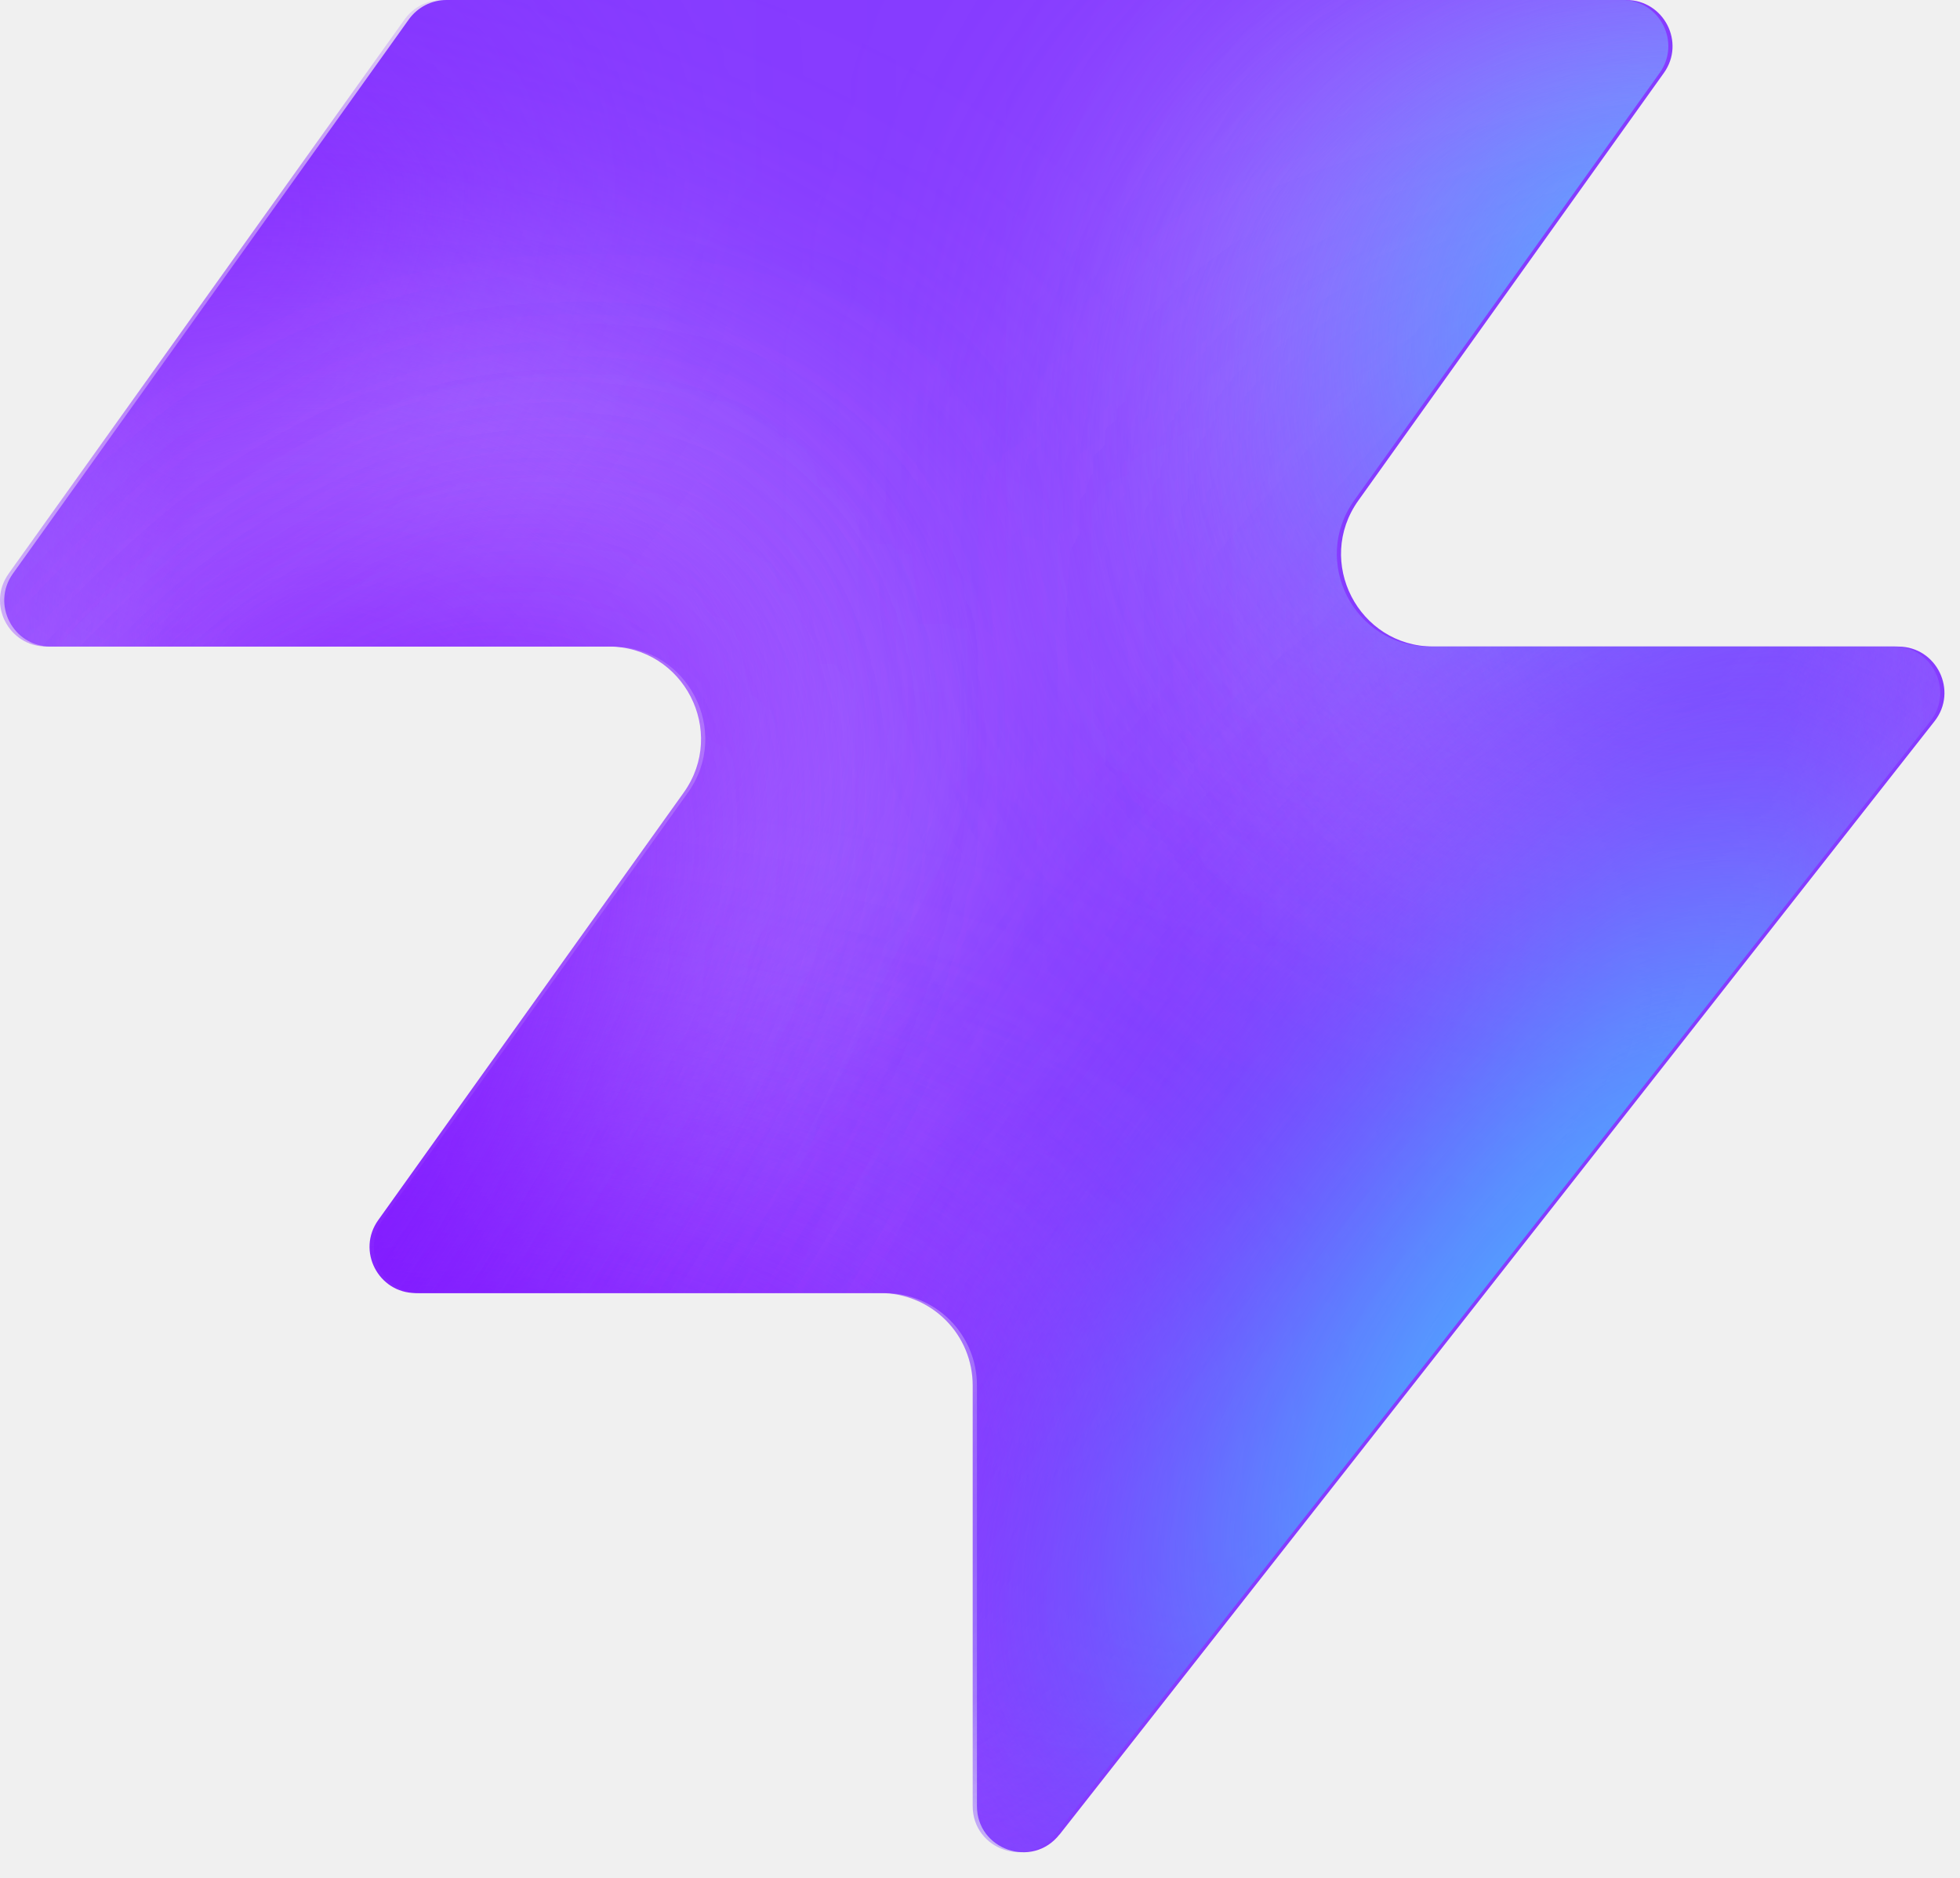
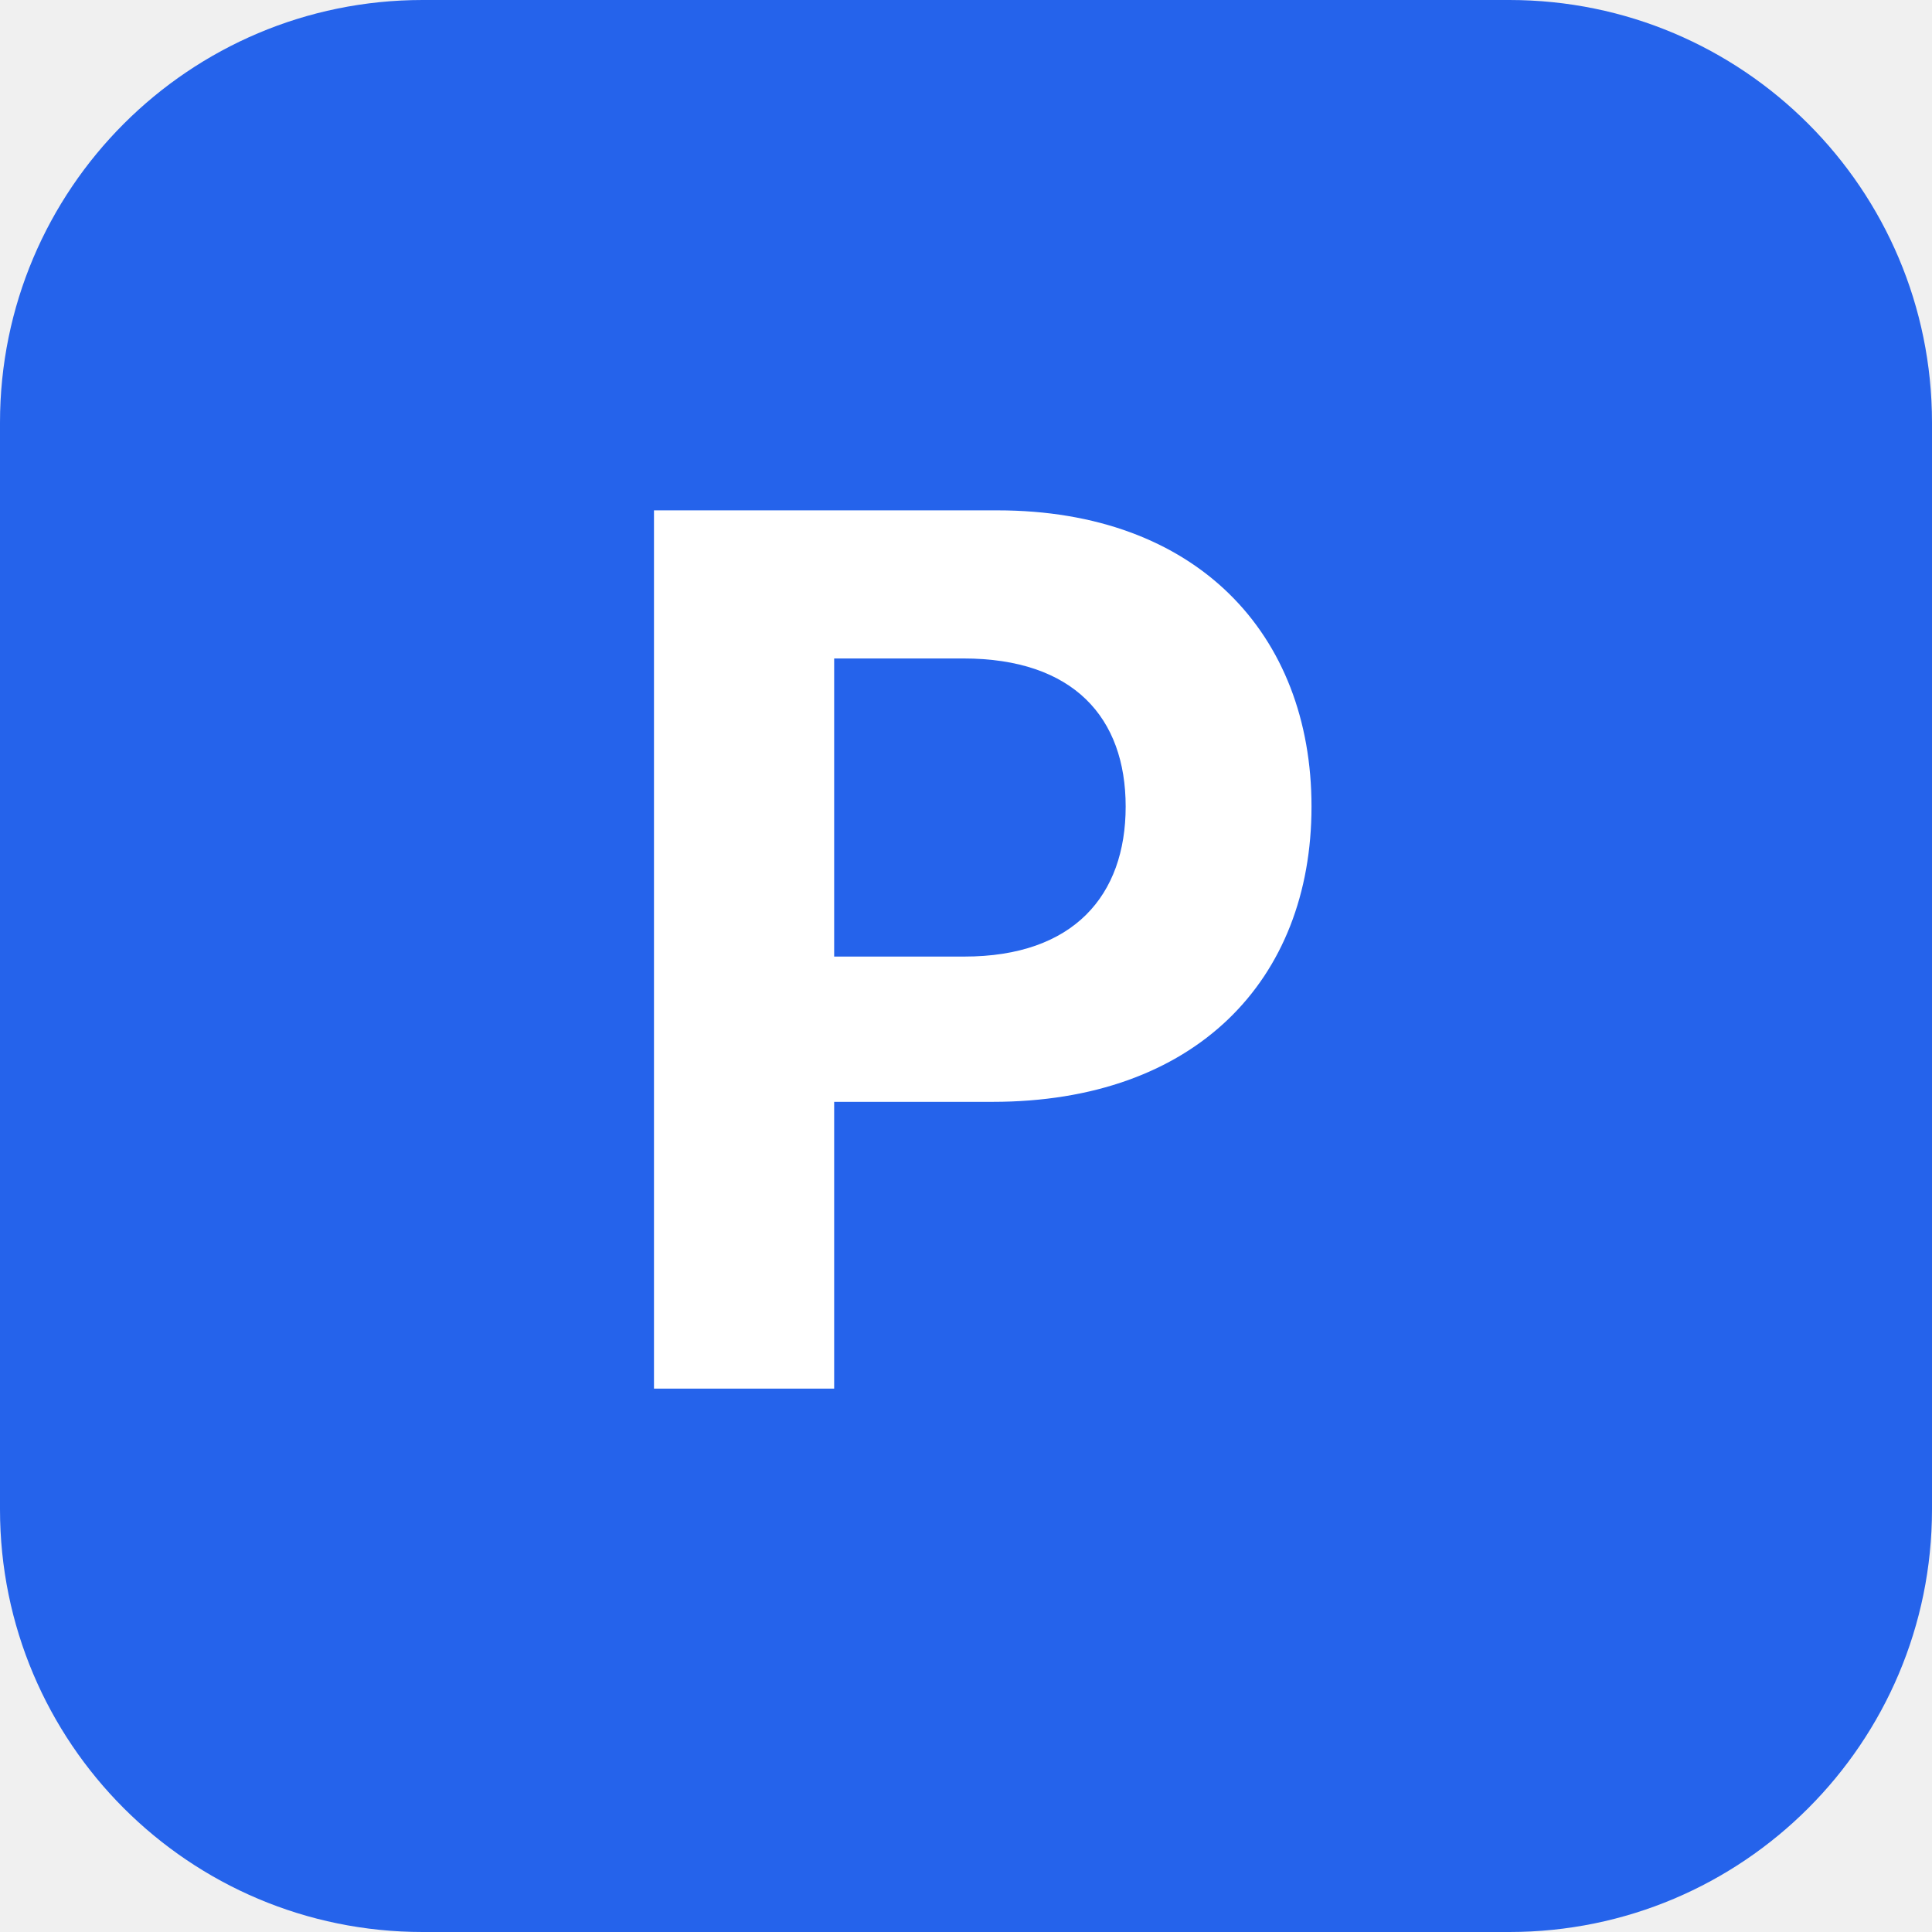
- <svg xmlns="http://www.w3.org/2000/svg" width="48" height="46" fill="none" viewBox="0 0 48 46">
-   <path fill="#863bff" d="M25.946 44.938c-.664.845-2.021.375-2.021-.698V33.937a2.26 2.26 0 0 0-2.262-2.262H10.287c-.92 0-1.456-1.04-.92-1.788l7.48-10.471c1.07-1.497 0-3.578-1.842-3.578H1.237c-.92 0-1.456-1.04-.92-1.788L10.013.474c.214-.297.556-.474.92-.474h28.894c.92 0 1.456 1.04.92 1.788l-7.48 10.471c-1.07 1.498 0 3.579 1.842 3.579h11.377c.943 0 1.473 1.088.89 1.83L25.947 44.94z" style="fill:#863bff;fill:color(display-p3 .525 .23 1);fill-opacity:1" />
-   <mask id="a" width="48" height="46" x="0" y="0" maskUnits="userSpaceOnUse" style="mask-type:alpha">
-     <path fill="#000" d="M25.842 44.938c-.664.844-2.021.375-2.021-.698V33.937a2.26 2.26 0 0 0-2.262-2.262H10.183c-.92 0-1.456-1.04-.92-1.788l7.48-10.471c1.07-1.498 0-3.579-1.842-3.579H1.133c-.92 0-1.456-1.04-.92-1.787L9.91.473c.214-.297.556-.474.92-.474h28.894c.92 0 1.456 1.04.92 1.788l-7.48 10.471c-1.07 1.498 0 3.578 1.842 3.578h11.377c.943 0 1.473 1.088.89 1.832L25.843 44.94z" style="fill:#000;fill-opacity:1" />
-   </mask>
-   <g mask="url(#a)">
-     <g filter="url(#b)">
-       <ellipse cx="5.508" cy="14.704" fill="#ede6ff" rx="5.508" ry="14.704" style="fill:#ede6ff;fill:color(display-p3 .927 .903 1);fill-opacity:1" transform="matrix(.00324 1 1 -.00324 -4.47 31.516)" />
-     </g>
-     <g filter="url(#c)">
-       <ellipse cx="10.399" cy="29.851" fill="#ede6ff" rx="10.399" ry="29.851" style="fill:#ede6ff;fill:color(display-p3 .927 .903 1);fill-opacity:1" transform="matrix(.00324 1 1 -.00324 -39.328 7.883)" />
-     </g>
-     <g filter="url(#d)">
-       <ellipse cx="5.508" cy="30.487" fill="#7e14ff" rx="5.508" ry="30.487" style="fill:#7e14ff;fill:color(display-p3 .492 .077 1);fill-opacity:1" transform="rotate(89.814 -25.913 -14.639)scale(1 -1)" />
-     </g>
-     <g filter="url(#e)">
-       <ellipse cx="5.508" cy="30.599" fill="#7e14ff" rx="5.508" ry="30.599" style="fill:#7e14ff;fill:color(display-p3 .492 .077 1);fill-opacity:1" transform="rotate(89.814 -32.644 -3.334)scale(1 -1)" />
-     </g>
-     <g filter="url(#f)">
-       <ellipse cx="5.508" cy="30.599" fill="#7e14ff" rx="5.508" ry="30.599" style="fill:#7e14ff;fill:color(display-p3 .492 .077 1);fill-opacity:1" transform="matrix(.00324 1 1 -.00324 -34.34 30.47)" />
-     </g>
-     <g filter="url(#g)">
-       <ellipse cx="14.072" cy="22.078" fill="#ede6ff" rx="14.072" ry="22.078" style="fill:#ede6ff;fill:color(display-p3 .927 .903 1);fill-opacity:1" transform="rotate(93.35 24.506 48.493)scale(-1 1)" />
-     </g>
-     <g filter="url(#h)">
-       <ellipse cx="3.47" cy="21.501" fill="#7e14ff" rx="3.47" ry="21.501" style="fill:#7e14ff;fill:color(display-p3 .492 .077 1);fill-opacity:1" transform="rotate(89.009 28.708 47.59)scale(-1 1)" />
-     </g>
-     <g filter="url(#i)">
-       <ellipse cx="3.47" cy="21.501" fill="#7e14ff" rx="3.47" ry="21.501" style="fill:#7e14ff;fill:color(display-p3 .492 .077 1);fill-opacity:1" transform="rotate(89.009 28.708 47.59)scale(-1 1)" />
-     </g>
-     <g filter="url(#j)">
-       <ellipse cx=".387" cy="8.972" fill="#7e14ff" rx="4.407" ry="29.108" style="fill:#7e14ff;fill:color(display-p3 .492 .077 1);fill-opacity:1" transform="rotate(39.51 .387 8.972)" />
-     </g>
-     <g filter="url(#k)">
-       <ellipse cx="47.523" cy="-6.092" fill="#7e14ff" rx="4.407" ry="29.108" style="fill:#7e14ff;fill:color(display-p3 .492 .077 1);fill-opacity:1" transform="rotate(37.892 47.523 -6.092)" />
-     </g>
-     <g filter="url(#l)">
-       <ellipse cx="41.412" cy="6.333" fill="#47bfff" rx="5.971" ry="9.665" style="fill:#47bfff;fill:color(display-p3 .28 .748 1);fill-opacity:1" transform="rotate(37.892 41.412 6.333)" />
-     </g>
-     <g filter="url(#m)">
-       <ellipse cx="-1.879" cy="38.332" fill="#7e14ff" rx="4.407" ry="29.108" style="fill:#7e14ff;fill:color(display-p3 .492 .077 1);fill-opacity:1" transform="rotate(37.892 -1.88 38.332)" />
-     </g>
-     <g filter="url(#n)">
-       <ellipse cx="-1.879" cy="38.332" fill="#7e14ff" rx="4.407" ry="29.108" style="fill:#7e14ff;fill:color(display-p3 .492 .077 1);fill-opacity:1" transform="rotate(37.892 -1.88 38.332)" />
-     </g>
-     <g filter="url(#o)">
-       <ellipse cx="35.651" cy="29.907" fill="#7e14ff" rx="4.407" ry="29.108" style="fill:#7e14ff;fill:color(display-p3 .492 .077 1);fill-opacity:1" transform="rotate(37.892 35.651 29.907)" />
-     </g>
-     <g filter="url(#p)">
-       <ellipse cx="38.418" cy="32.4" fill="#47bfff" rx="5.971" ry="15.297" style="fill:#47bfff;fill:color(display-p3 .28 .748 1);fill-opacity:1" transform="rotate(37.892 38.418 32.4)" />
-     </g>
-   </g>
-   <defs>
-     <filter id="b" width="60.045" height="41.654" x="-19.77" y="16.149" color-interpolation-filters="sRGB" filterUnits="userSpaceOnUse">
-       <feFlood flood-opacity="0" result="BackgroundImageFix" />
-       <feBlend in="SourceGraphic" in2="BackgroundImageFix" result="shape" />
-       <feGaussianBlur result="effect1_foregroundBlur_2002_17158" stdDeviation="7.659" />
-     </filter>
-     <filter id="c" width="90.34" height="51.437" x="-54.613" y="-7.533" color-interpolation-filters="sRGB" filterUnits="userSpaceOnUse">
-       <feFlood flood-opacity="0" result="BackgroundImageFix" />
-       <feBlend in="SourceGraphic" in2="BackgroundImageFix" result="shape" />
-       <feGaussianBlur result="effect1_foregroundBlur_2002_17158" stdDeviation="7.659" />
-     </filter>
-     <filter id="d" width="79.355" height="29.4" x="-49.64" y="2.03" color-interpolation-filters="sRGB" filterUnits="userSpaceOnUse">
-       <feFlood flood-opacity="0" result="BackgroundImageFix" />
-       <feBlend in="SourceGraphic" in2="BackgroundImageFix" result="shape" />
-       <feGaussianBlur result="effect1_foregroundBlur_2002_17158" stdDeviation="4.596" />
-     </filter>
-     <filter id="e" width="79.579" height="29.4" x="-45.045" y="20.029" color-interpolation-filters="sRGB" filterUnits="userSpaceOnUse">
-       <feFlood flood-opacity="0" result="BackgroundImageFix" />
-       <feBlend in="SourceGraphic" in2="BackgroundImageFix" result="shape" />
-       <feGaussianBlur result="effect1_foregroundBlur_2002_17158" stdDeviation="4.596" />
-     </filter>
-     <filter id="f" width="79.579" height="29.4" x="-43.513" y="21.178" color-interpolation-filters="sRGB" filterUnits="userSpaceOnUse">
-       <feFlood flood-opacity="0" result="BackgroundImageFix" />
-       <feBlend in="SourceGraphic" in2="BackgroundImageFix" result="shape" />
-       <feGaussianBlur result="effect1_foregroundBlur_2002_17158" stdDeviation="4.596" />
-     </filter>
-     <filter id="g" width="74.749" height="58.852" x="15.756" y="-17.901" color-interpolation-filters="sRGB" filterUnits="userSpaceOnUse">
-       <feFlood flood-opacity="0" result="BackgroundImageFix" />
-       <feBlend in="SourceGraphic" in2="BackgroundImageFix" result="shape" />
-       <feGaussianBlur result="effect1_foregroundBlur_2002_17158" stdDeviation="7.659" />
-     </filter>
-     <filter id="h" width="61.377" height="25.362" x="23.548" y="2.284" color-interpolation-filters="sRGB" filterUnits="userSpaceOnUse">
-       <feFlood flood-opacity="0" result="BackgroundImageFix" />
-       <feBlend in="SourceGraphic" in2="BackgroundImageFix" result="shape" />
-       <feGaussianBlur result="effect1_foregroundBlur_2002_17158" stdDeviation="4.596" />
-     </filter>
-     <filter id="i" width="61.377" height="25.362" x="23.548" y="2.284" color-interpolation-filters="sRGB" filterUnits="userSpaceOnUse">
-       <feFlood flood-opacity="0" result="BackgroundImageFix" />
-       <feBlend in="SourceGraphic" in2="BackgroundImageFix" result="shape" />
-       <feGaussianBlur result="effect1_foregroundBlur_2002_17158" stdDeviation="4.596" />
-     </filter>
-     <filter id="j" width="56.045" height="63.649" x="-27.636" y="-22.853" color-interpolation-filters="sRGB" filterUnits="userSpaceOnUse">
-       <feFlood flood-opacity="0" result="BackgroundImageFix" />
-       <feBlend in="SourceGraphic" in2="BackgroundImageFix" result="shape" />
-       <feGaussianBlur result="effect1_foregroundBlur_2002_17158" stdDeviation="4.596" />
-     </filter>
-     <filter id="k" width="54.814" height="64.646" x="20.116" y="-38.415" color-interpolation-filters="sRGB" filterUnits="userSpaceOnUse">
-       <feFlood flood-opacity="0" result="BackgroundImageFix" />
-       <feBlend in="SourceGraphic" in2="BackgroundImageFix" result="shape" />
-       <feGaussianBlur result="effect1_foregroundBlur_2002_17158" stdDeviation="4.596" />
-     </filter>
-     <filter id="l" width="33.541" height="35.313" x="24.641" y="-11.323" color-interpolation-filters="sRGB" filterUnits="userSpaceOnUse">
-       <feFlood flood-opacity="0" result="BackgroundImageFix" />
-       <feBlend in="SourceGraphic" in2="BackgroundImageFix" result="shape" />
-       <feGaussianBlur result="effect1_foregroundBlur_2002_17158" stdDeviation="4.596" />
-     </filter>
-     <filter id="m" width="54.814" height="64.646" x="-29.286" y="6.009" color-interpolation-filters="sRGB" filterUnits="userSpaceOnUse">
-       <feFlood flood-opacity="0" result="BackgroundImageFix" />
-       <feBlend in="SourceGraphic" in2="BackgroundImageFix" result="shape" />
-       <feGaussianBlur result="effect1_foregroundBlur_2002_17158" stdDeviation="4.596" />
-     </filter>
-     <filter id="n" width="54.814" height="64.646" x="-29.286" y="6.009" color-interpolation-filters="sRGB" filterUnits="userSpaceOnUse">
-       <feFlood flood-opacity="0" result="BackgroundImageFix" />
-       <feBlend in="SourceGraphic" in2="BackgroundImageFix" result="shape" />
-       <feGaussianBlur result="effect1_foregroundBlur_2002_17158" stdDeviation="4.596" />
-     </filter>
-     <filter id="o" width="54.814" height="64.646" x="8.244" y="-2.416" color-interpolation-filters="sRGB" filterUnits="userSpaceOnUse">
-       <feFlood flood-opacity="0" result="BackgroundImageFix" />
-       <feBlend in="SourceGraphic" in2="BackgroundImageFix" result="shape" />
-       <feGaussianBlur result="effect1_foregroundBlur_2002_17158" stdDeviation="4.596" />
-     </filter>
-     <filter id="p" width="39.409" height="43.623" x="18.713" y="10.588" color-interpolation-filters="sRGB" filterUnits="userSpaceOnUse">
-       <feFlood flood-opacity="0" result="BackgroundImageFix" />
-       <feBlend in="SourceGraphic" in2="BackgroundImageFix" result="shape" />
-       <feGaussianBlur result="effect1_foregroundBlur_2002_17158" stdDeviation="4.596" />
-     </filter>
-   </defs>
+ <svg xmlns="http://www.w3.org/2000/svg" viewBox="0 0 32 32">
+   <rect width="32" height="32" rx="7" fill="#2563eb" />
+   <text x="16" y="23" fill="#fff" font-family="Inter, Arial, sans-serif" font-size="20" font-weight="700" text-anchor="middle">P</text>
</svg>
